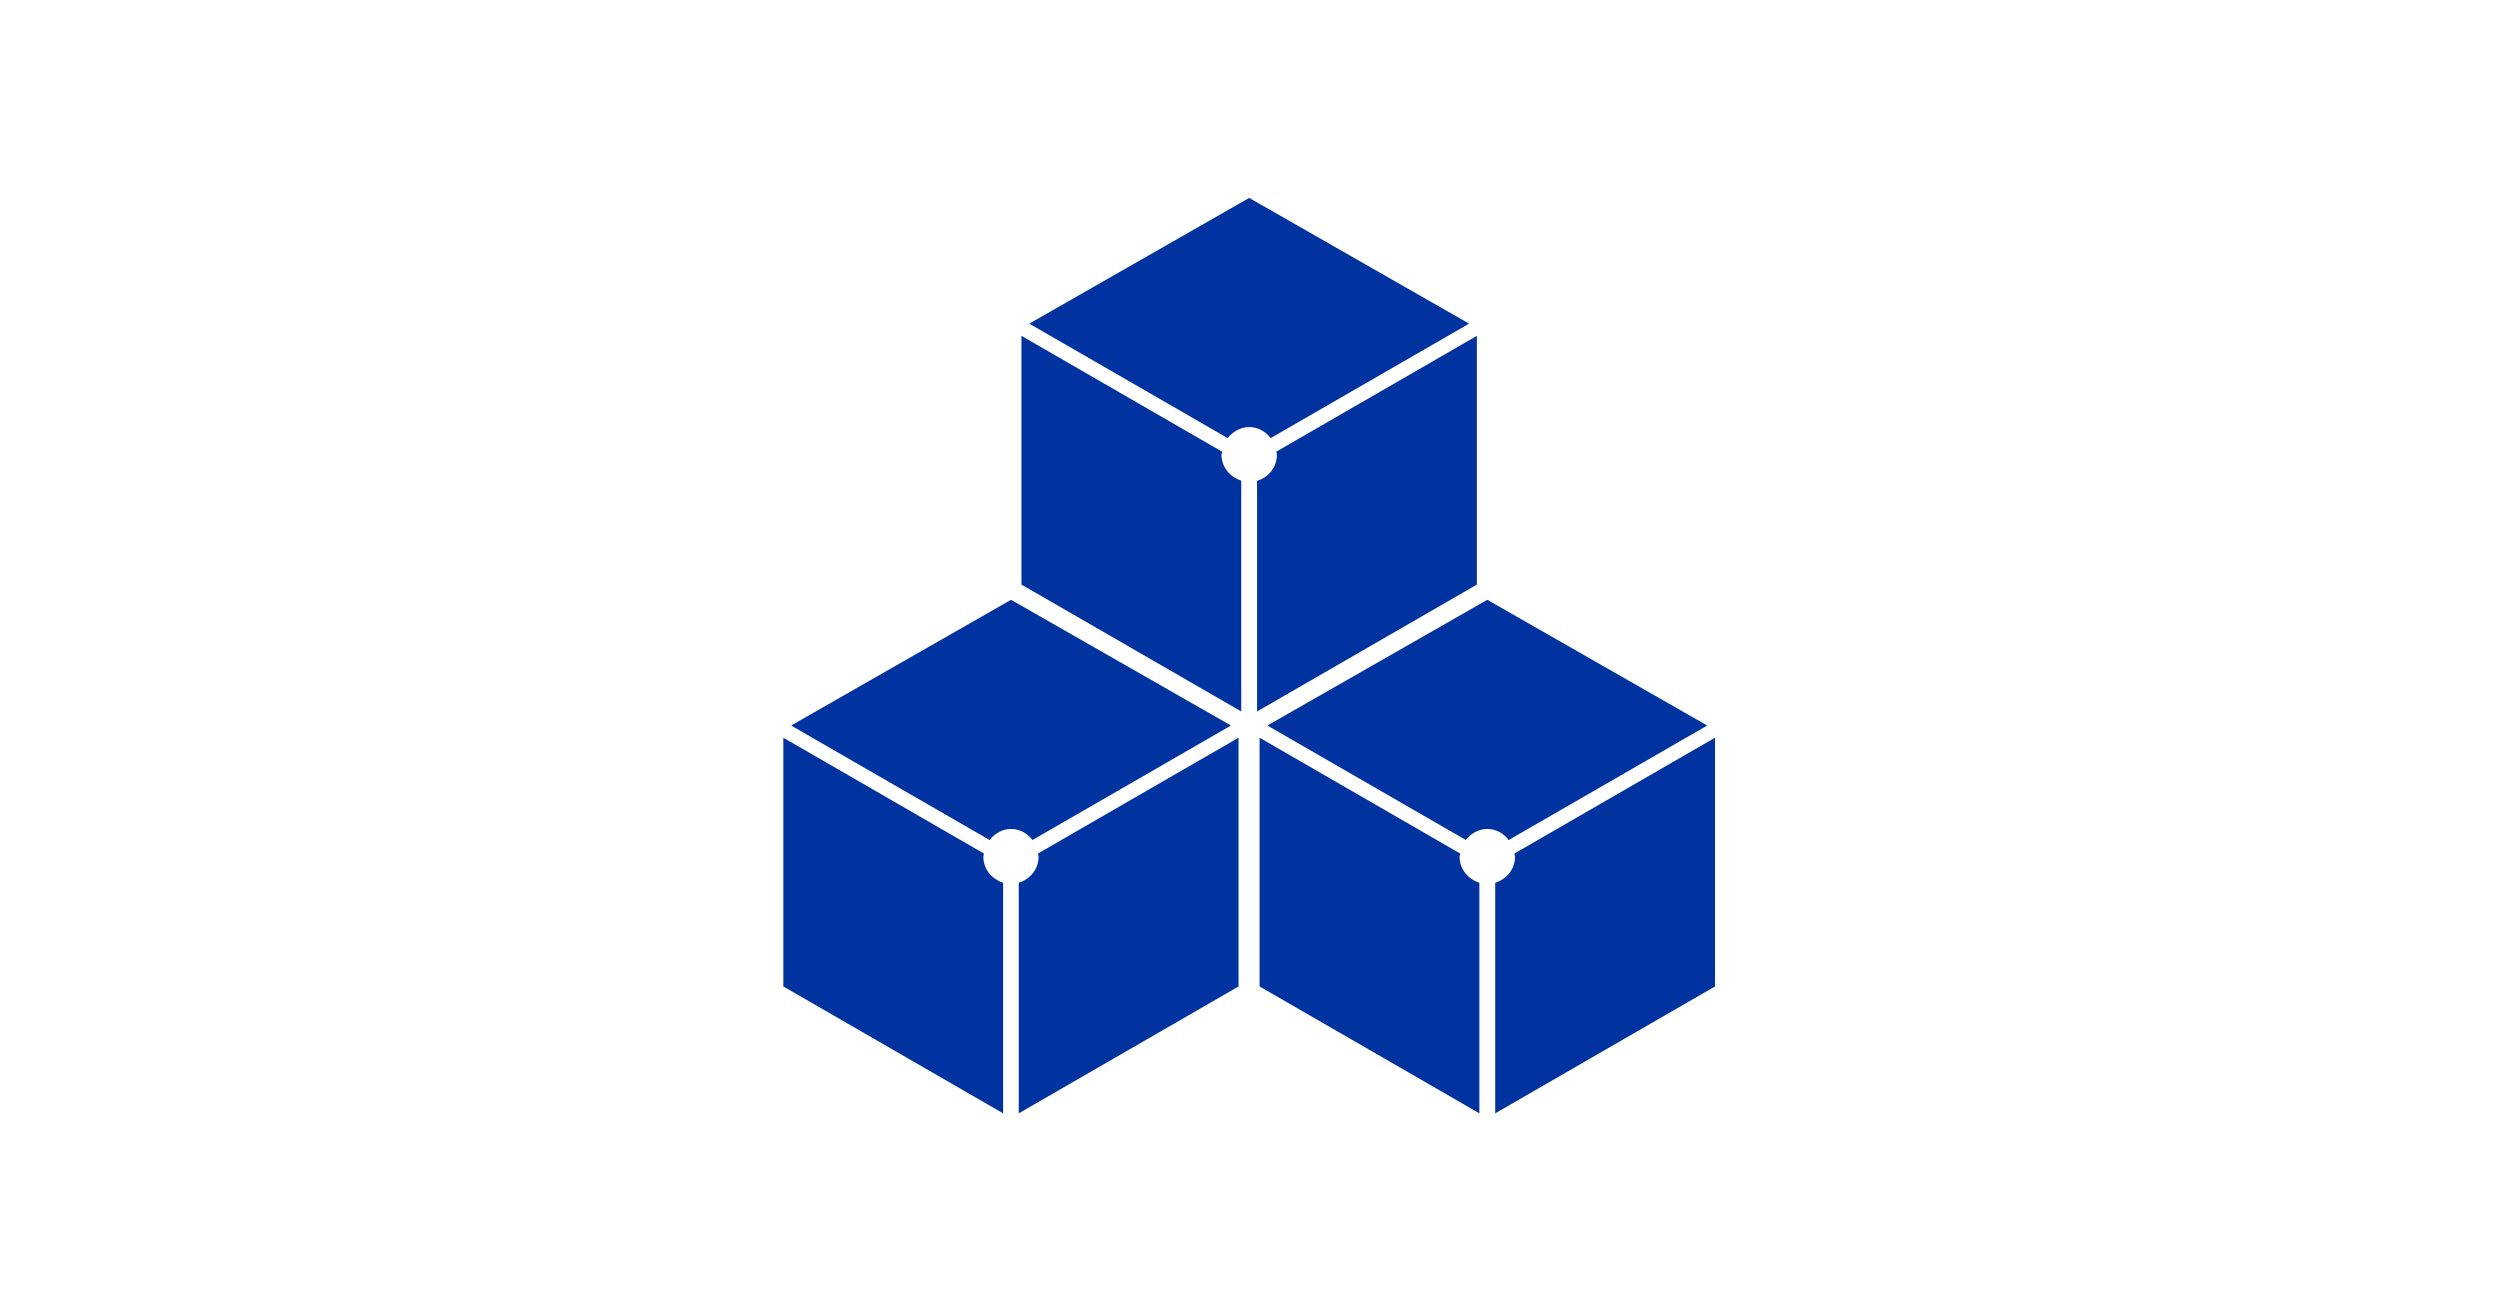
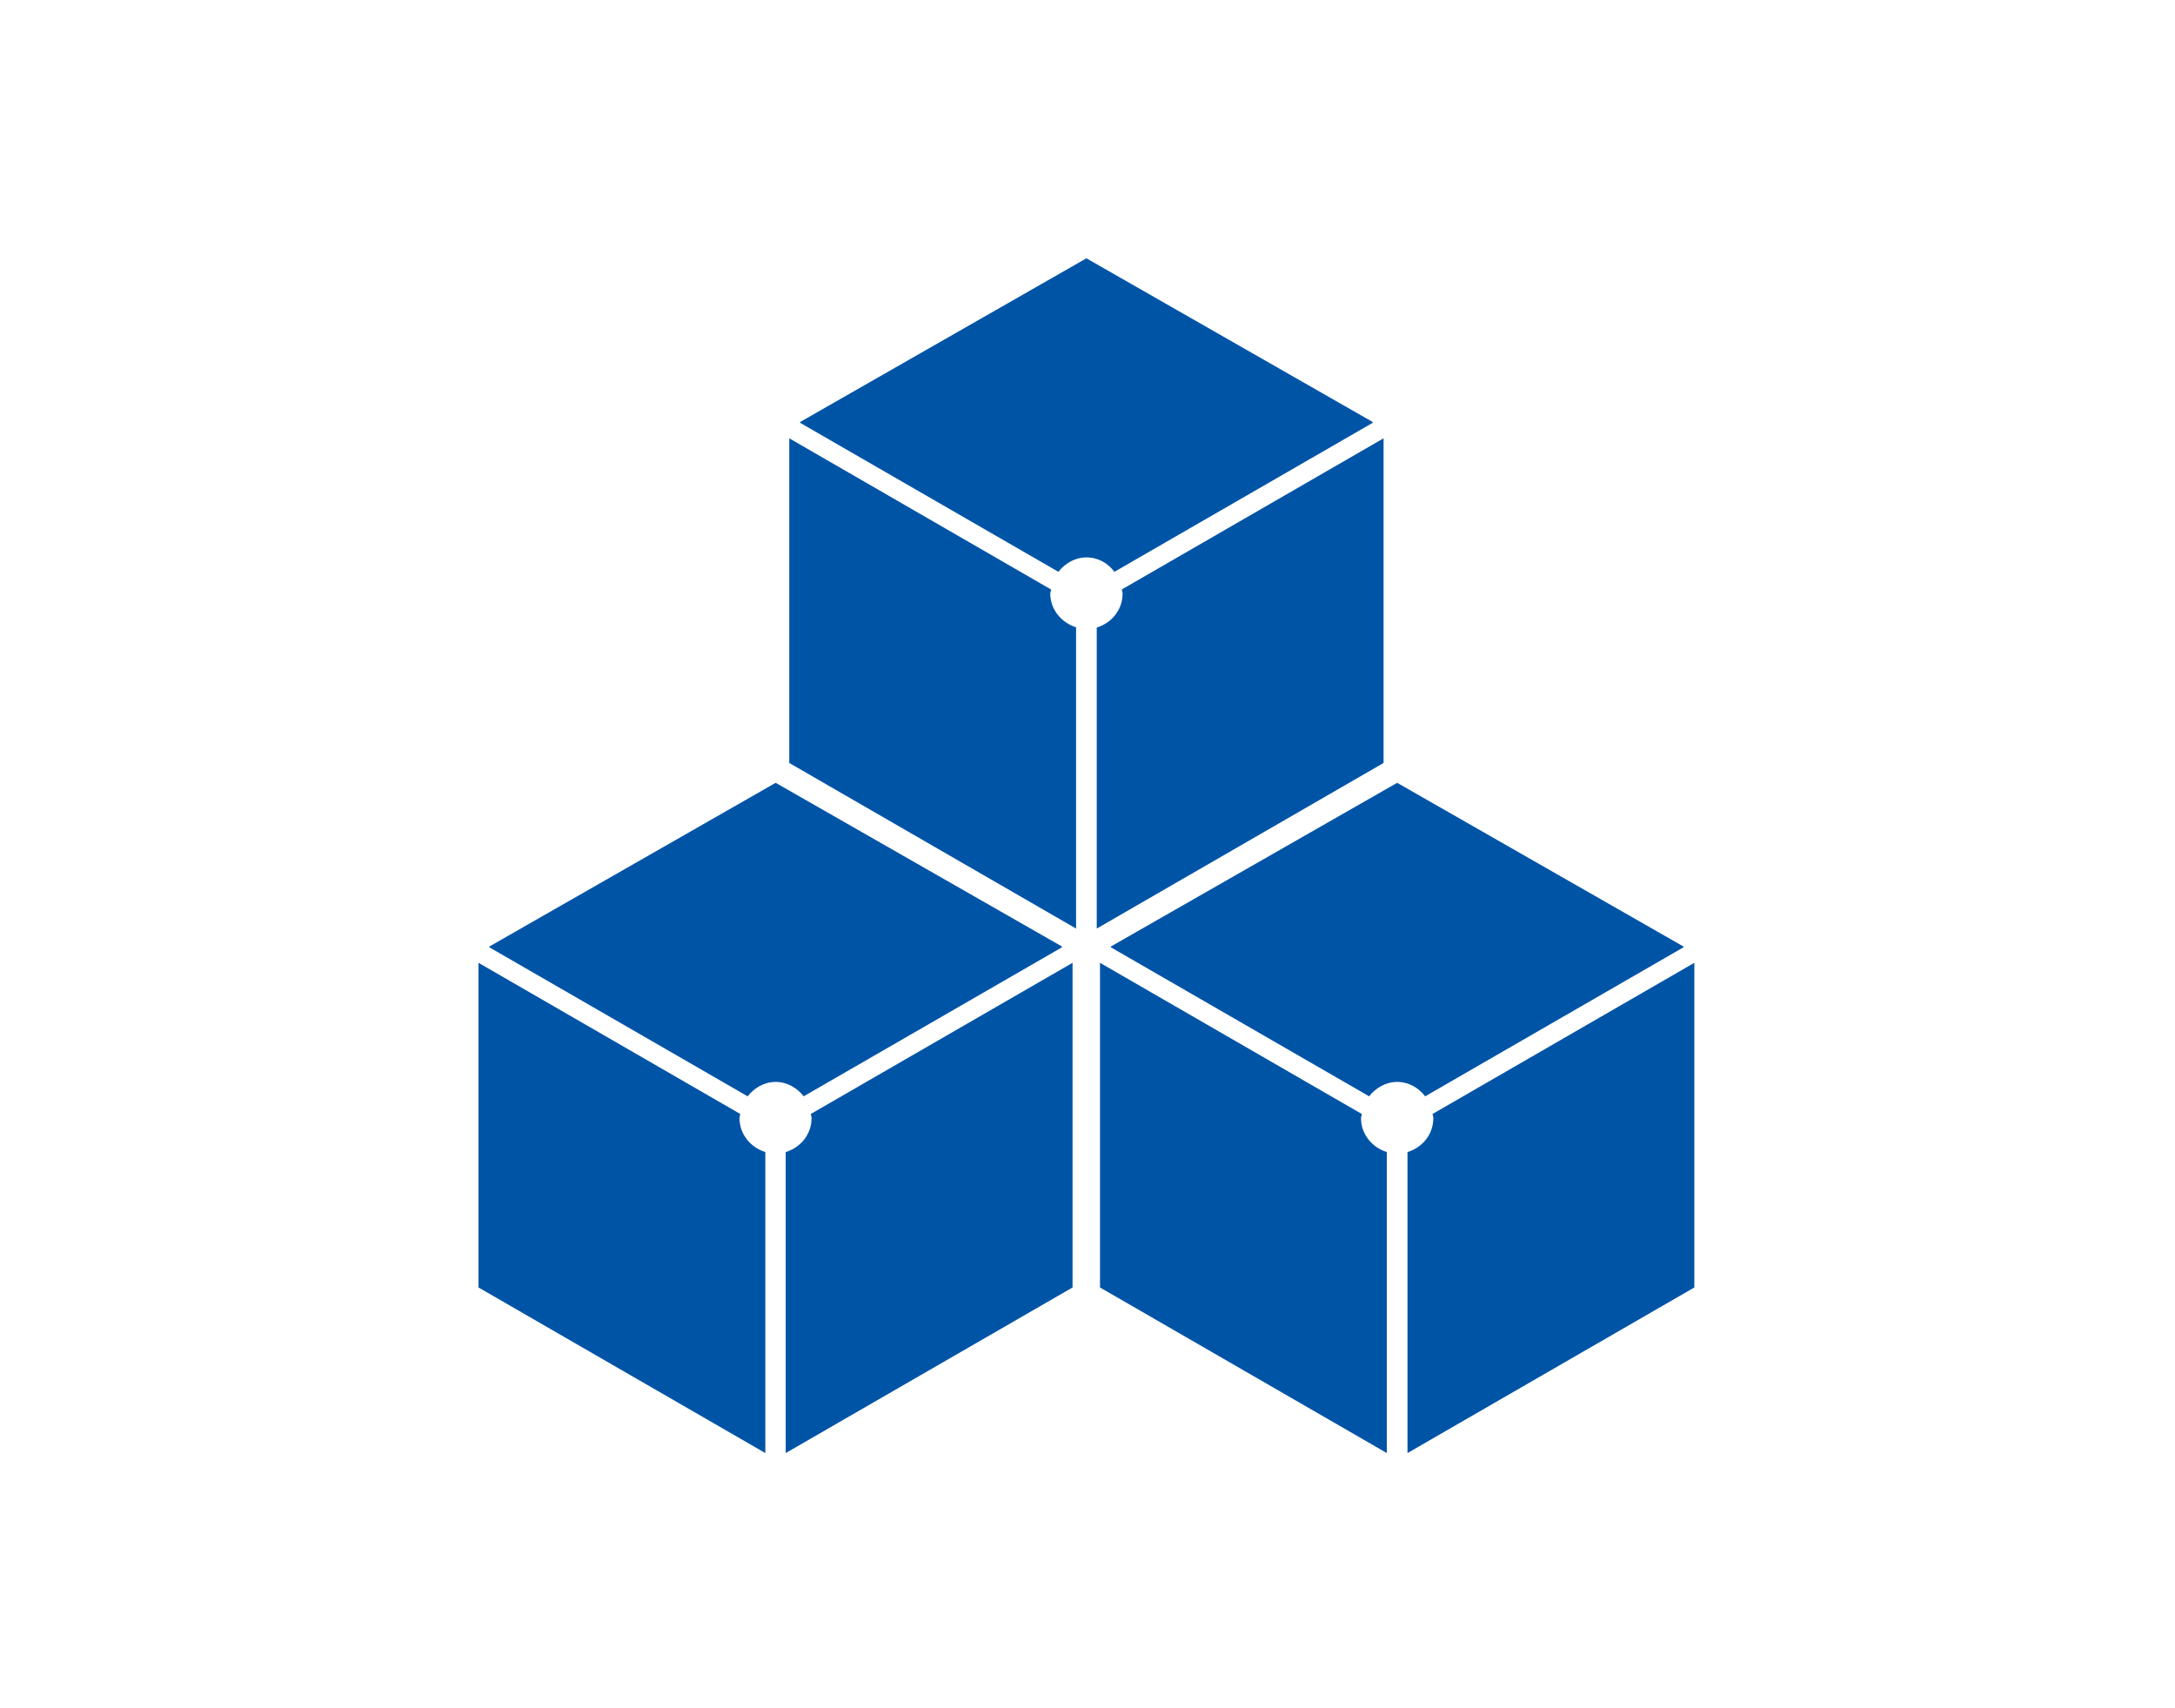
- <svg xmlns="http://www.w3.org/2000/svg" version="1.1" id="Layer_1" x="0px" y="0px" viewBox="0 0 1200 628" style="enable-background:new 0 0 1200 628;" xml:space="preserve">
+ <svg xmlns="http://www.w3.org/2000/svg" version="1.1" id="Layer_1" x="0px" y="0px" width="800px" height="628px" viewBox="0 0 800 628" style="enable-background:new 0 0 800 628;" xml:space="preserve">
  <style type="text/css">
- 	.st0{fill:#0033A0;}
+ 	.st0{fill:#0054A6;}
</style>
  <g>
-     <path class="st0" d="M823.2,473.5V354.1l-96.3,55.6c0.1,0.5,0.3,0.9,0.3,1.5c0,6-4,10.8-9.5,12.5v110.7L823.2,473.5L823.2,473.5z    M724.2,403.2l95-54.8v-0.3l-105.3-60.2l-105.3,60.2v0.3l95,54.8c2.4-3.1,6.1-5.3,10.3-5.3C718.2,397.9,721.8,400.1,724.2,403.2   L724.2,403.2z M700.9,409.7l-96.3-55.6v119.4l105.5,60.9V423.7c-5.4-1.7-9.5-6.5-9.5-12.5C700.6,410.7,700.9,410.2,700.9,409.7   L700.9,409.7z" />
-     <path class="st0" d="M594.5,473.5V354.1l-96.3,55.6c0.1,0.5,0.3,0.9,0.3,1.5c0,6-4,10.8-9.5,12.5v110.7L594.5,473.5L594.5,473.5z    M495.6,403.2l95-54.8v-0.3l-105.3-60.2L380,348.1v0.3l95,54.8c2.4-3.1,6.1-5.3,10.3-5.3C489.5,397.9,493.2,400.1,495.6,403.2   L495.6,403.2z M472.3,409.7L376,354.1v119.4l105.5,60.9V423.7c-5.4-1.7-9.5-6.5-9.5-12.5C472,410.7,472.2,410.2,472.3,409.7   L472.3,409.7z" />
-     <path class="st0" d="M708.9,280.6V161.2l-96.3,55.6c0.1,0.5,0.3,0.9,0.3,1.5c0,6-4,10.8-9.5,12.5v110.7L708.9,280.6L708.9,280.6z    M609.9,210.3l95-54.8v-0.3L599.6,95l-105.3,60.2v0.3l95,54.8c2.4-3.1,6.1-5.3,10.3-5.3C603.9,205,607.5,207.1,609.9,210.3   L609.9,210.3z M586.6,216.8l-96.3-55.6v119.4l105.5,60.9V230.7c-5.4-1.7-9.5-6.5-9.5-12.5C586.3,217.7,586.6,217.3,586.6,216.8   L586.6,216.8z" />
+     <path class="st0" d="M623.2,473.5V354.1l-96.3,55.6c0.1,0.5,0.3,0.9,0.3,1.5c0,6-4,10.8-9.5,12.5v110.7L623.2,473.5L623.2,473.5z    M524.2,403.2l95-54.8v-0.3l-105.3-60.2l-105.3,60.2v0.3l95,54.8c2.4-3.1,6.1-5.3,10.3-5.3C518.2,397.9,521.8,400.1,524.2,403.2   L524.2,403.2z M500.9,409.7l-96.3-55.6v119.4l105.5,60.9V423.7c-5.4-1.7-9.5-6.5-9.5-12.5C500.6,410.7,500.9,410.2,500.9,409.7   L500.9,409.7z" />
+     <path class="st0" d="M394.5,473.5V354.1l-96.3,55.6c0.1,0.5,0.3,0.9,0.3,1.5c0,6-4,10.8-9.5,12.5v110.7L394.5,473.5L394.5,473.5z    M295.6,403.2l95-54.8v-0.3l-105.3-60.2L180,348.1v0.3l95,54.8c2.4-3.1,6.1-5.3,10.3-5.3C289.5,397.9,293.2,400.1,295.6,403.2   L295.6,403.2z M272.3,409.7L176,354.1v119.4l105.5,60.9V423.7c-5.4-1.7-9.5-6.5-9.5-12.5C272,410.7,272.2,410.2,272.3,409.7   L272.3,409.7z" />
+     <path class="st0" d="M508.9,280.6V161.2l-96.3,55.6c0.1,0.5,0.3,0.9,0.3,1.5c0,6-4,10.8-9.5,12.5v110.7L508.9,280.6L508.9,280.6z    M409.9,210.3l95-54.8v-0.3L399.6,95l-105.3,60.2v0.3l95,54.8c2.4-3.1,6.1-5.3,10.3-5.3C403.9,205,407.5,207.1,409.9,210.3   L409.9,210.3z M386.6,216.8l-96.3-55.6v119.4l105.5,60.9V230.7c-5.4-1.7-9.5-6.5-9.5-12.5C386.3,217.7,386.6,217.3,386.6,216.8   L386.6,216.8z" />
  </g>
</svg>
